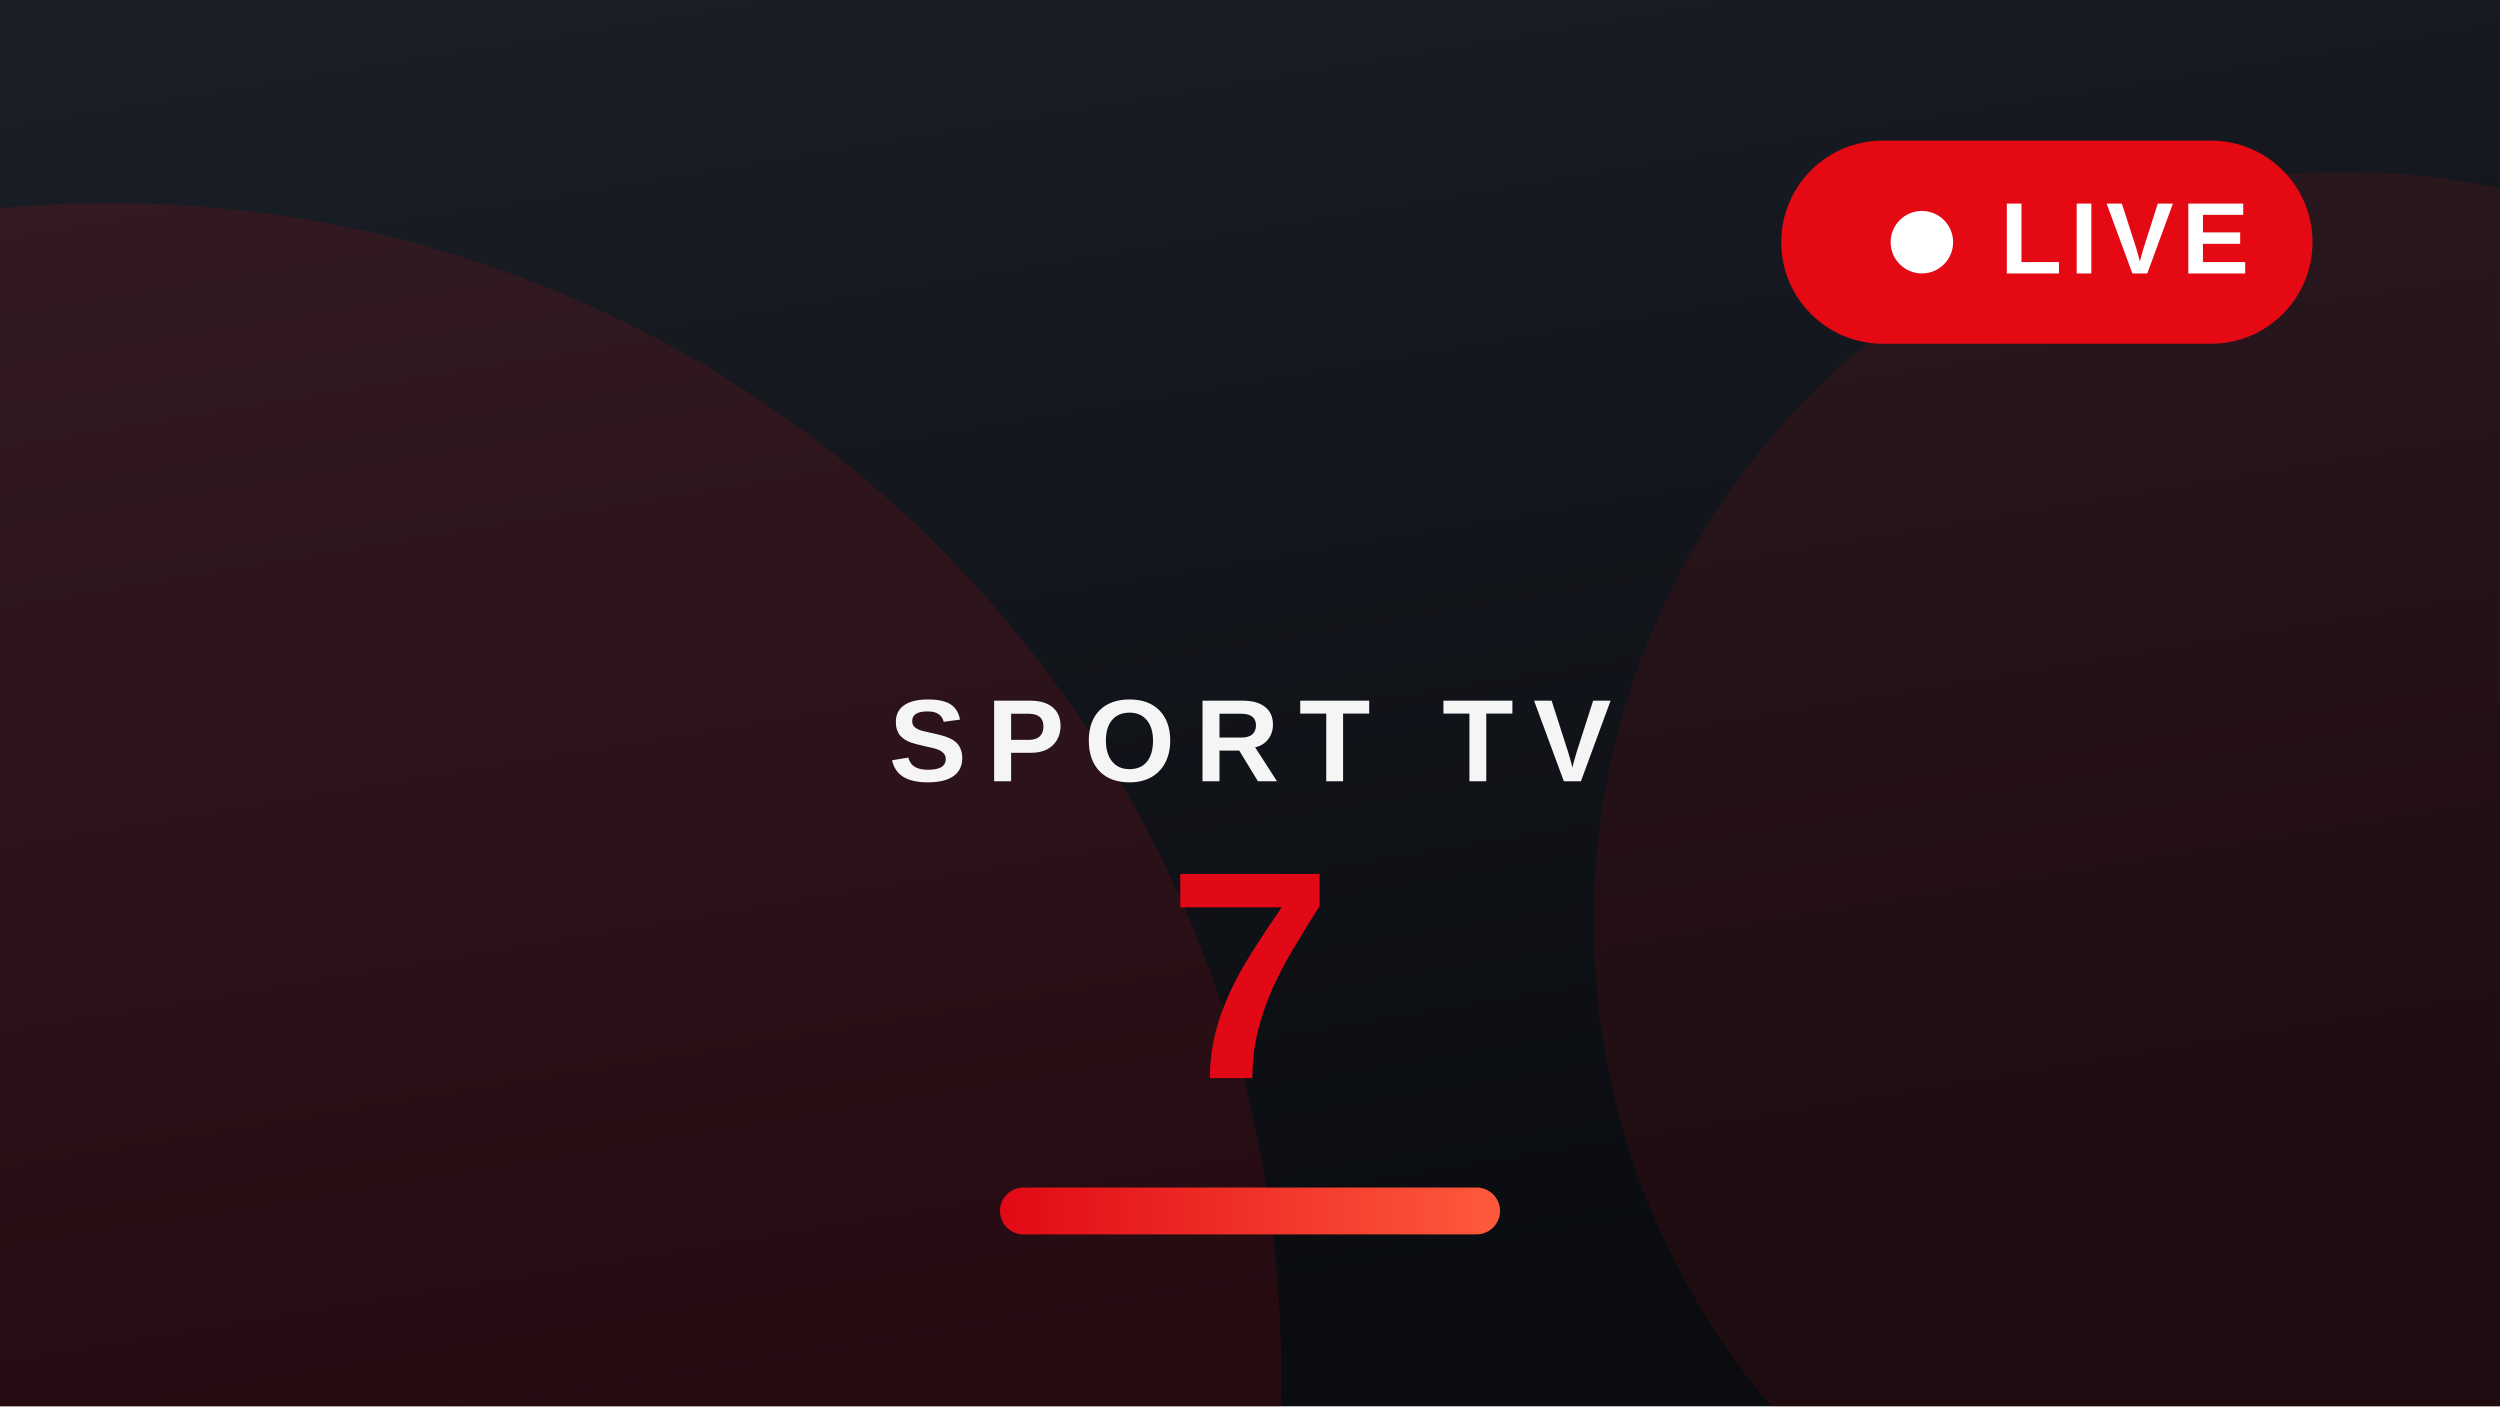
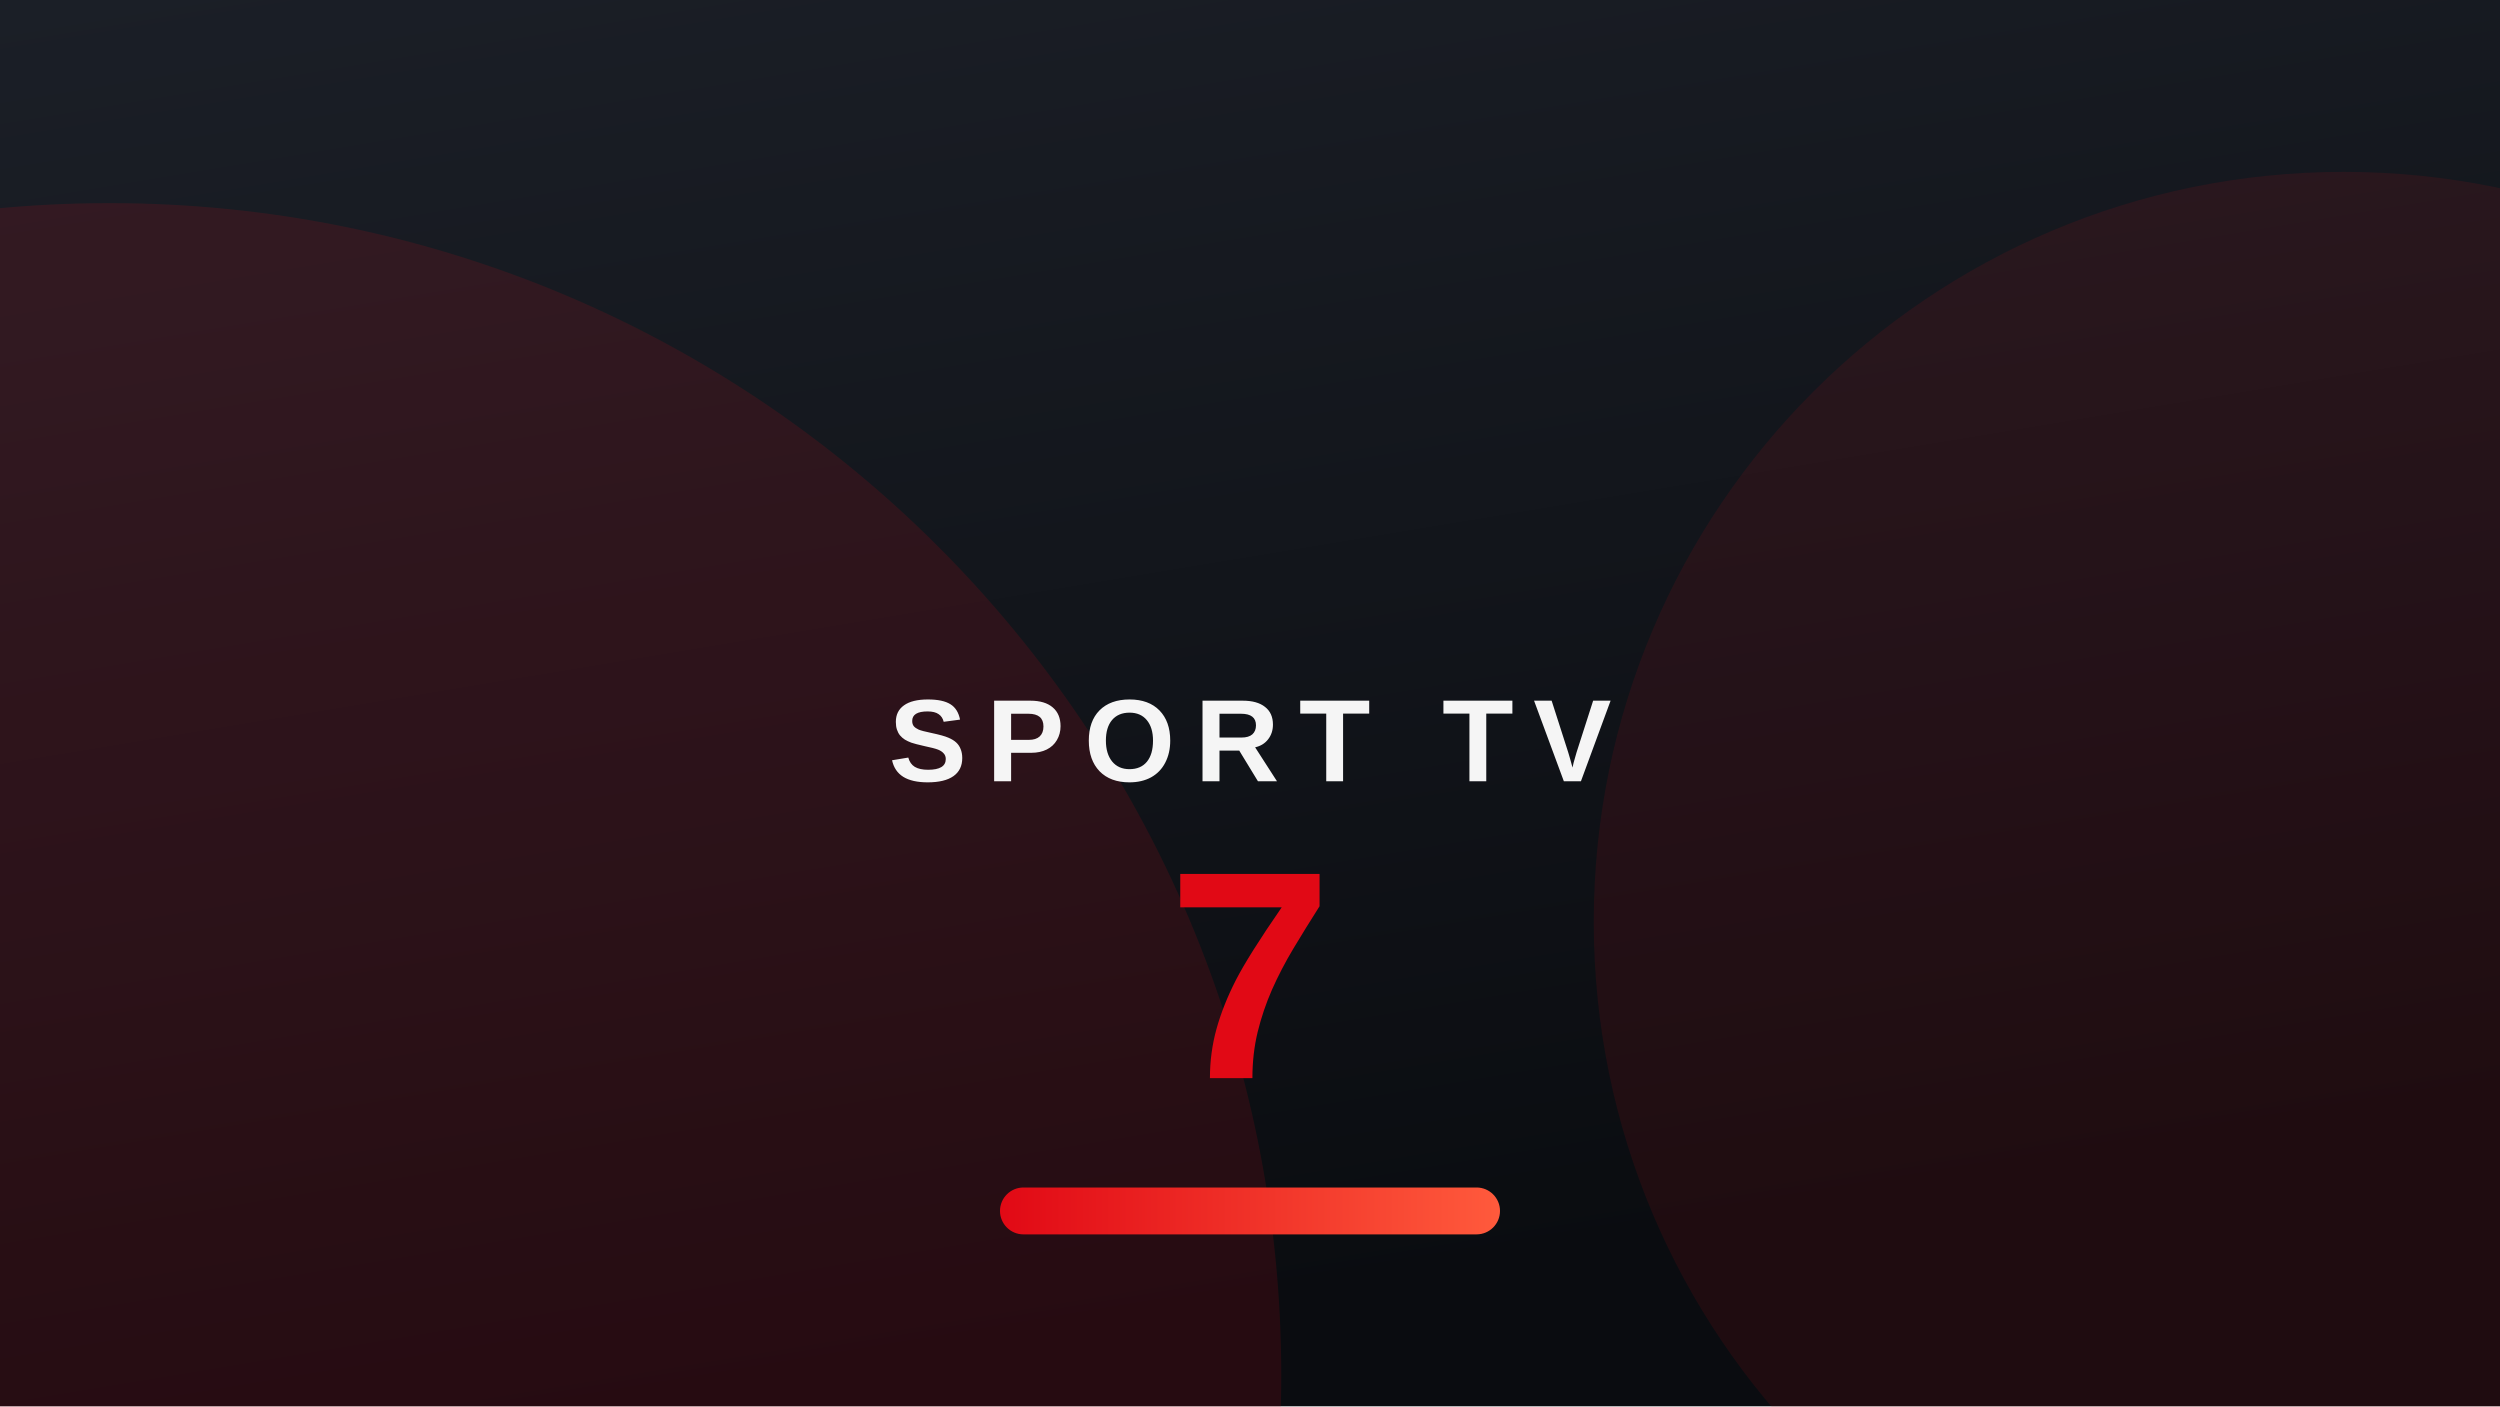
<svg xmlns="http://www.w3.org/2000/svg" viewBox="0 0 320 180" width="320" height="180" role="img" aria-label="Sport TV 7">
  <defs>
    <linearGradient id="bg" x1="0" y1="0" x2="0.3" y2="1">
      <stop offset="0" stop-color="#1b1f27" />
      <stop offset="1" stop-color="#0a0c10" />
    </linearGradient>
    <linearGradient id="bar" x1="0" y1="0" x2="1" y2="0">
      <stop offset="0" stop-color="#e10915" />
      <stop offset="1" stop-color="#ff5a3c" />
    </linearGradient>
  </defs>
  <rect width="320" height="180" fill="url(#bg)" />
  <circle cx="14" cy="176" r="150" fill="#e10915" opacity="0.13" />
  <circle cx="300" cy="118" r="96" fill="#e10915" opacity="0.10" />
  <text x="160" y="100" text-anchor="middle" font-family="Arial, Helvetica, sans-serif" font-size="15" font-weight="800" letter-spacing="2.5" fill="#f5f5f5">SPORT TV</text>
  <text x="160" y="138" text-anchor="middle" font-family="Arial, Helvetica, sans-serif" font-size="38" font-weight="800" letter-spacing="0.5" fill="#e10915">7</text>
  <rect x="128" y="152" width="64" height="6" rx="3" fill="url(#bar)" />
-   <g>
-     <rect x="228" y="18" width="68" height="26" rx="13" fill="#e50914" />
-     <circle cx="246" cy="31" r="4" fill="#ffffff" />
-     <text x="256" y="35" font-family="Arial, Helvetica, sans-serif" font-size="13" font-weight="700" letter-spacing="1" fill="#ffffff">LIVE</text>
-   </g>
</svg>
